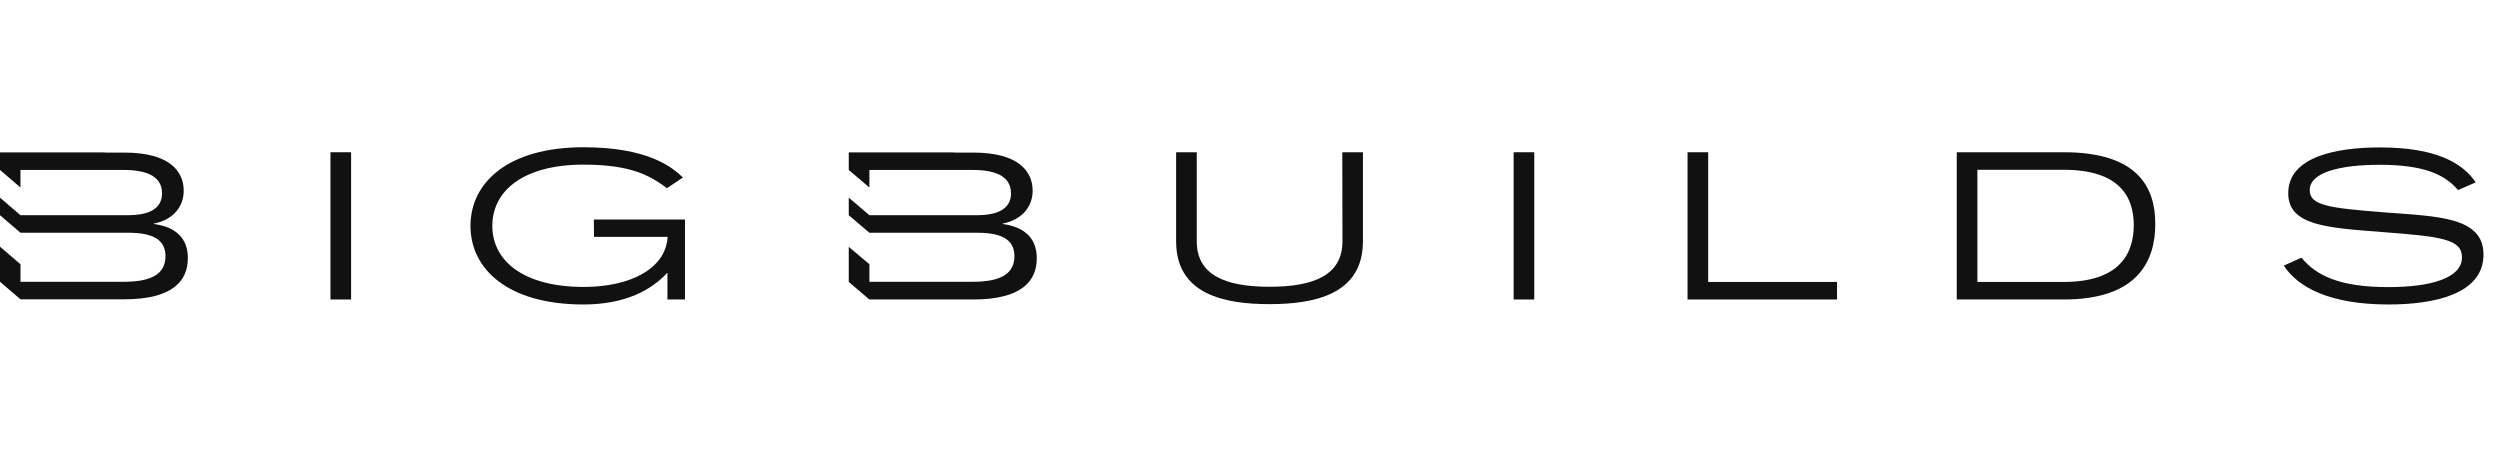
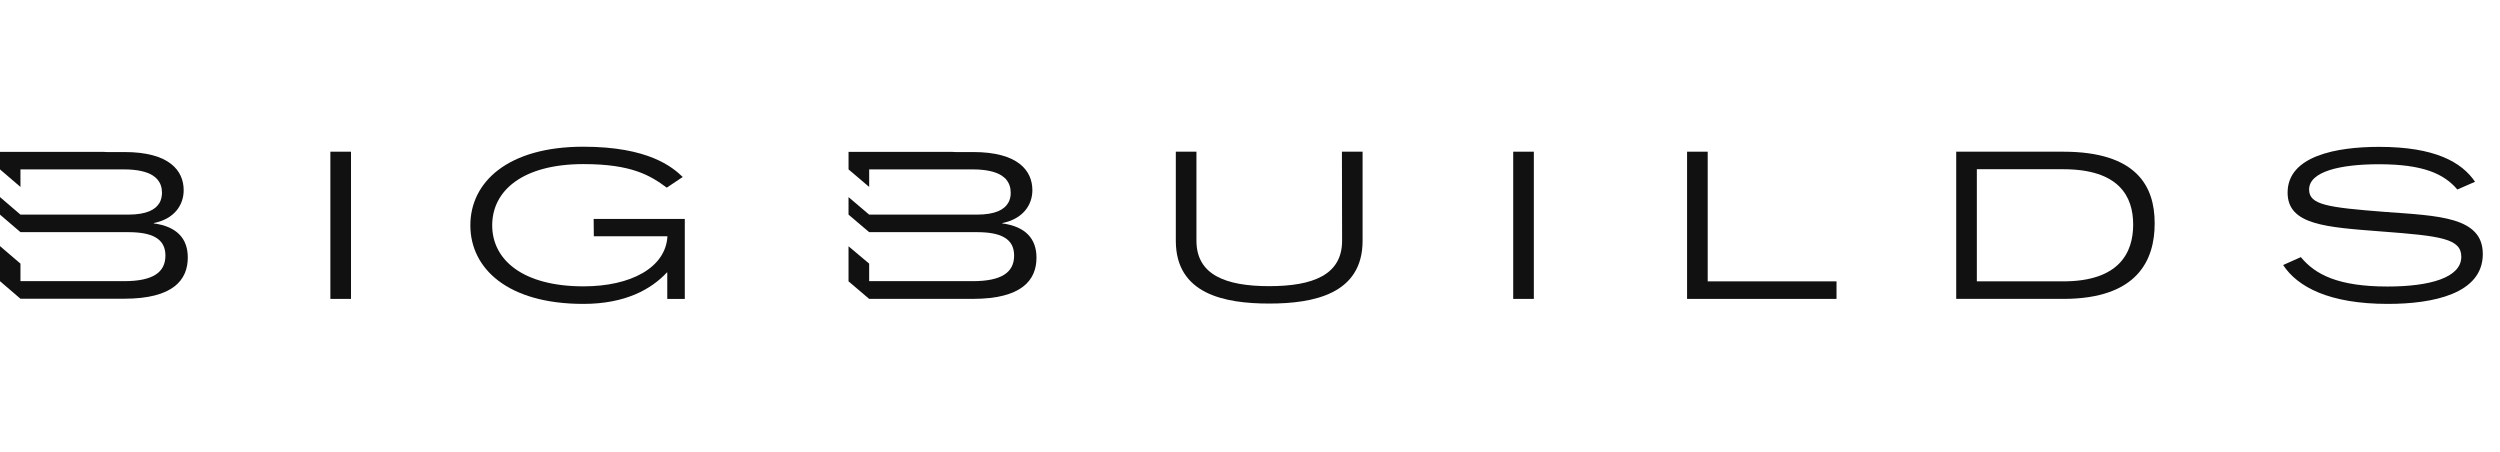
- <svg xmlns="http://www.w3.org/2000/svg" version="1.1" id="Layer_1" x="0px" y="0px" viewBox="0 0 1453.3 262.5" style="enable-background:new 0 0 1453.3 262.5;" xml:space="preserve">
+ <svg xmlns="http://www.w3.org/2000/svg" version="1.1" id="Layer_1" x="0px" y="0px" viewBox="0 0 14600.3 2637.2" style="enable-background:new 0 0 14600.3 2637.2;" xml:space="preserve">
  <style type="text/css">
	.st0{fill:#111111;}
</style>
  <g>
-     <rect x="192.1" y="88.5" class="st0" width="12" height="85.6" />
-     <path class="st0" d="M345.3,137.7h42.8c-1,18.2-21.2,29.1-48.8,29.1c-35.2,0-53.1-15.3-53.1-35.5c0-20.3,17.9-35.6,53.1-35.6   c28.1,0,39,6.7,48.4,13.7l9.3-6.2c-6-5.8-20-17.6-57.8-17.6c-44,0-65.7,20.6-65.7,45.7c0,25.1,21.7,45.7,65.7,45.7   c24.5,0,39.6-8.6,48.6-18.3h0.2v15.4h10.2v-46.5h-53L345.3,137.7L345.3,137.7z" />
-     <path class="st0" d="M780.4,140.3c0,19.8-16.9,26.4-42.4,26.4c-25.5,0-42.3-6.7-42.3-26.4V88.5h-12v51.8c0,31,28.3,36.5,54.3,36.5   c25.8,0,54.3-5.5,54.3-36.5V88.5h-12L780.4,140.3L780.4,140.3z" />
-     <rect x="879.9" y="88.5" class="st0" width="12" height="85.6" />
-     <polygon class="st0" points="993,88.5 981,88.5 981,174.1 1067.9,174.1 1067.9,163.9 993,163.9  " />
-     <path class="st0" d="M1199.7,88.5h-62.2v85.6h62.2c43.6,0,53.2-23,53.2-43.8C1253,108.5,1242.3,88.5,1199.7,88.5z M1199.7,163.9   h-50.2V98.7h50.2c32.5,0,40.7,15.8,40.7,32.2C1240.4,147.1,1232.4,163.9,1199.7,163.9z" />
-     <path class="st0" d="M1386.6,123.5c-33.3-2.6-43.9-4.1-43.9-13c0-10.4,17.9-14.7,40.6-14.7c25.6,0,37.8,5.5,45.6,14.7l10.3-4.5   c-7.8-11.4-23.2-20.3-55.8-20.3c-24.9,0-53.2,5.3-53.2,26.6c0,18.9,22.5,20.1,54.7,22.6c34.3,2.6,46.3,4.1,46.3,14.7   c0,12.1-18.1,17.3-42.9,17.3c-28.6,0-42-6.9-50.4-17.1l-10.3,4.6c8.4,12.8,26.9,22.6,60.9,22.6c26.1,0,55.2-5.8,55.2-29   C1443.7,126.3,1417.9,125.8,1386.6,123.5z" />
-     <path class="st0" d="M89.4,130.2V130c12.1-2.4,17.4-10.6,17.4-19.1c0-11.3-8.2-22.2-34.5-22.2H62.2c-0.8,0-1.5-0.1-2.3-0.1H0v10.2   L11.9,109V98.8h60.2c7.7,0,13.2,1.3,16.7,3.5c1.1,0.7,1.9,1.4,2.6,2.2l0.1,0.1c1.9,2.2,2.7,4.8,2.7,7.8c0,0.2,0,0.4,0,0.6   c0-0.1,0-0.1,0-0.2c-0.1,1.9-0.5,3.8-1.4,5.4c-2.3,4-7.5,6.9-18.3,6.9H11.9L0,114.9v10.2l11.9,10.2h62.6c13.5,0,21.7,3.5,21.7,13.6   c0,9.9-7.4,14.9-24.1,14.9H11.9v-10.2L0,143.4v20.4l11.9,10.2h60.2c28.6,0,37.1-10.9,37.1-24C109.2,139.1,102.9,132,89.4,130.2z" />
-     <path class="st0" d="M582.8,130.2V130c12.1-2.4,17.5-10.6,17.5-19.1c0-11.3-8.2-22.2-34.5-22.2h-10.2c-0.8,0-1.5-0.1-2.3-0.1h-59.9   v10.2l12,10.2V98.8h60.2c7.7,0,13.2,1.3,16.7,3.5c1,0.7,1.9,1.4,2.7,2.2l0,0.1c1.9,2.2,2.7,4.8,2.7,7.8c0,0.2,0,0.4,0,0.6   c0-0.1,0-0.1,0-0.2c0,1.9-0.5,3.8-1.4,5.4c-2.3,4-7.5,6.9-18.3,6.9h-62.6l-12-10.2v10.2l12,10.2H568c13.5,0,21.7,3.5,21.7,13.6   c0,9.9-7.4,14.9-24.1,14.9h-60.2v-10.2l-12-10.1v20.4l12,10.2h60.2c28.6,0,37.1-10.9,37.1-24C602.7,139.1,596.3,132,582.8,130.2z" />
+     <rect x="1929.4" y="885.9" class="st0" width="120.5" height="859.7" />
+     <path class="st0" d="M3468,1380h429.9c-10,182.8-212.9,292.3-490.1,292.3c-353.5,0-533.3-153.7-533.3-356.5   c0-203.9,179.8-357.5,533.3-357.5c282.2,0,391.7,67.3,486.1,137.6l93.4-62.3c-60.3-58.3-200.9-176.8-580.5-176.8   c-441.9,0-659.9,206.9-659.9,459s217.9,459,659.9,459c246.1,0,397.7-86.4,488.1-183.8h2v154.7h102.4v-467H3467L3468,1380L3468,1380   z" />
+     <path class="st0" d="M7838,1406.1c0,198.9-169.7,265.1-425.8,265.1c-256.1,0-424.8-67.3-424.8-265.1V885.9h-120.5v520.3   c0,311.3,284.2,366.6,545.4,366.6c259.1,0,545.4-55.2,545.4-366.6V885.9H7837L7838,1406.1L7838,1406.1z" />
+     <rect x="8837.3" y="885.9" class="st0" width="120.5" height="859.7" />
+     <polygon class="st0" points="9973.2,885.9 9852.7,885.9 9852.7,1745.6 10725.5,1745.6 10725.5,1643.2 9973.2,1643.2  " />
+     <path class="st0" d="M12049.2,885.9h-624.7v859.7h624.7c437.9,0,534.3-231,534.3-439.9C12584.5,1086.8,12477.1,885.9,12049.2,885.9   z M12049.2,1643.2H11545V988.3h504.2c326.4,0,408.8,158.7,408.8,323.4C12458,1474.4,12377.6,1643.2,12049.2,1643.2z" />
+     <path class="st0" d="M13926.3,1237.4c-334.4-26.1-440.9-41.2-440.9-130.6c0-104.5,179.8-147.6,407.8-147.6   c257.1,0,379.6,55.2,458,147.6l103.4-45.2c-78.3-114.5-233-203.9-560.4-203.9c-250.1,0-534.3,53.2-534.3,267.2   c0,189.8,226,201.9,549.4,227c344.5,26.1,465,41.2,465,147.6c0,121.5-181.8,173.8-430.9,173.8c-287.2,0-421.8-69.3-506.2-171.7   l-103.4,46.2c84.4,128.6,270.2,227,611.7,227c262.1,0,554.4-58.3,554.4-291.3C14499.8,1265.5,14240.7,1260.5,13926.3,1237.4z" />
+     <path class="st0" d="M897.9,1304.7v-2c121.5-24.1,174.8-106.5,174.8-191.8c0-113.5-82.4-223-346.5-223H624.7c-8,0-15.1-1-23.1-1H0   v102.4l119.5,102.4V989.3h604.6c77.3,0,132.6,13.1,167.7,35.2c11,7,19.1,14.1,26.1,22.1l1,1c19.1,22.1,27.1,48.2,27.1,78.3   c0,2,0,4,0,6c0-1,0-1,0-2c-1,19.1-5,38.2-14.1,54.2c-23.1,40.2-75.3,69.3-183.8,69.3H119.5L0,1151v102.4l119.5,102.4h628.7   c135.6,0,217.9,35.2,217.9,136.6c0,99.4-74.3,149.6-242,149.6H119.5v-102.4L0,1437.3v204.9l119.5,102.4h604.6   c287.2,0,372.6-109.5,372.6-241C1096.8,1394.1,1033.5,1322.8,897.9,1304.7z" />
+     <path class="st0" d="M5853.4,1304.7v-2c121.5-24.1,175.8-106.5,175.8-191.8c0-113.5-82.4-223-346.5-223h-102.4c-8,0-15.1-1-23.1-1   h-601.6v102.4l120.5,102.4V989.3h604.6c77.3,0,132.6,13.1,167.7,35.2c10,7,19.1,14.1,27.1,22.1v1c19.1,22.1,27.1,48.2,27.1,78.3   c0,2,0,4,0,6c0-1,0-1,0-2c0,19.1-5,38.2-14.1,54.2c-23.1,40.2-75.3,69.3-183.8,69.3H5076L4955.5,1151v102.4l120.5,102.4h628.7   c135.6,0,217.9,35.2,217.9,136.6c0,99.4-74.3,149.6-242,149.6H5076v-102.4l-120.5-101.4v204.9l120.5,102.4h604.6   c287.2,0,372.6-109.5,372.6-241C6053.2,1394.1,5988.9,1322.8,5853.4,1304.7z" />
  </g>
</svg>
